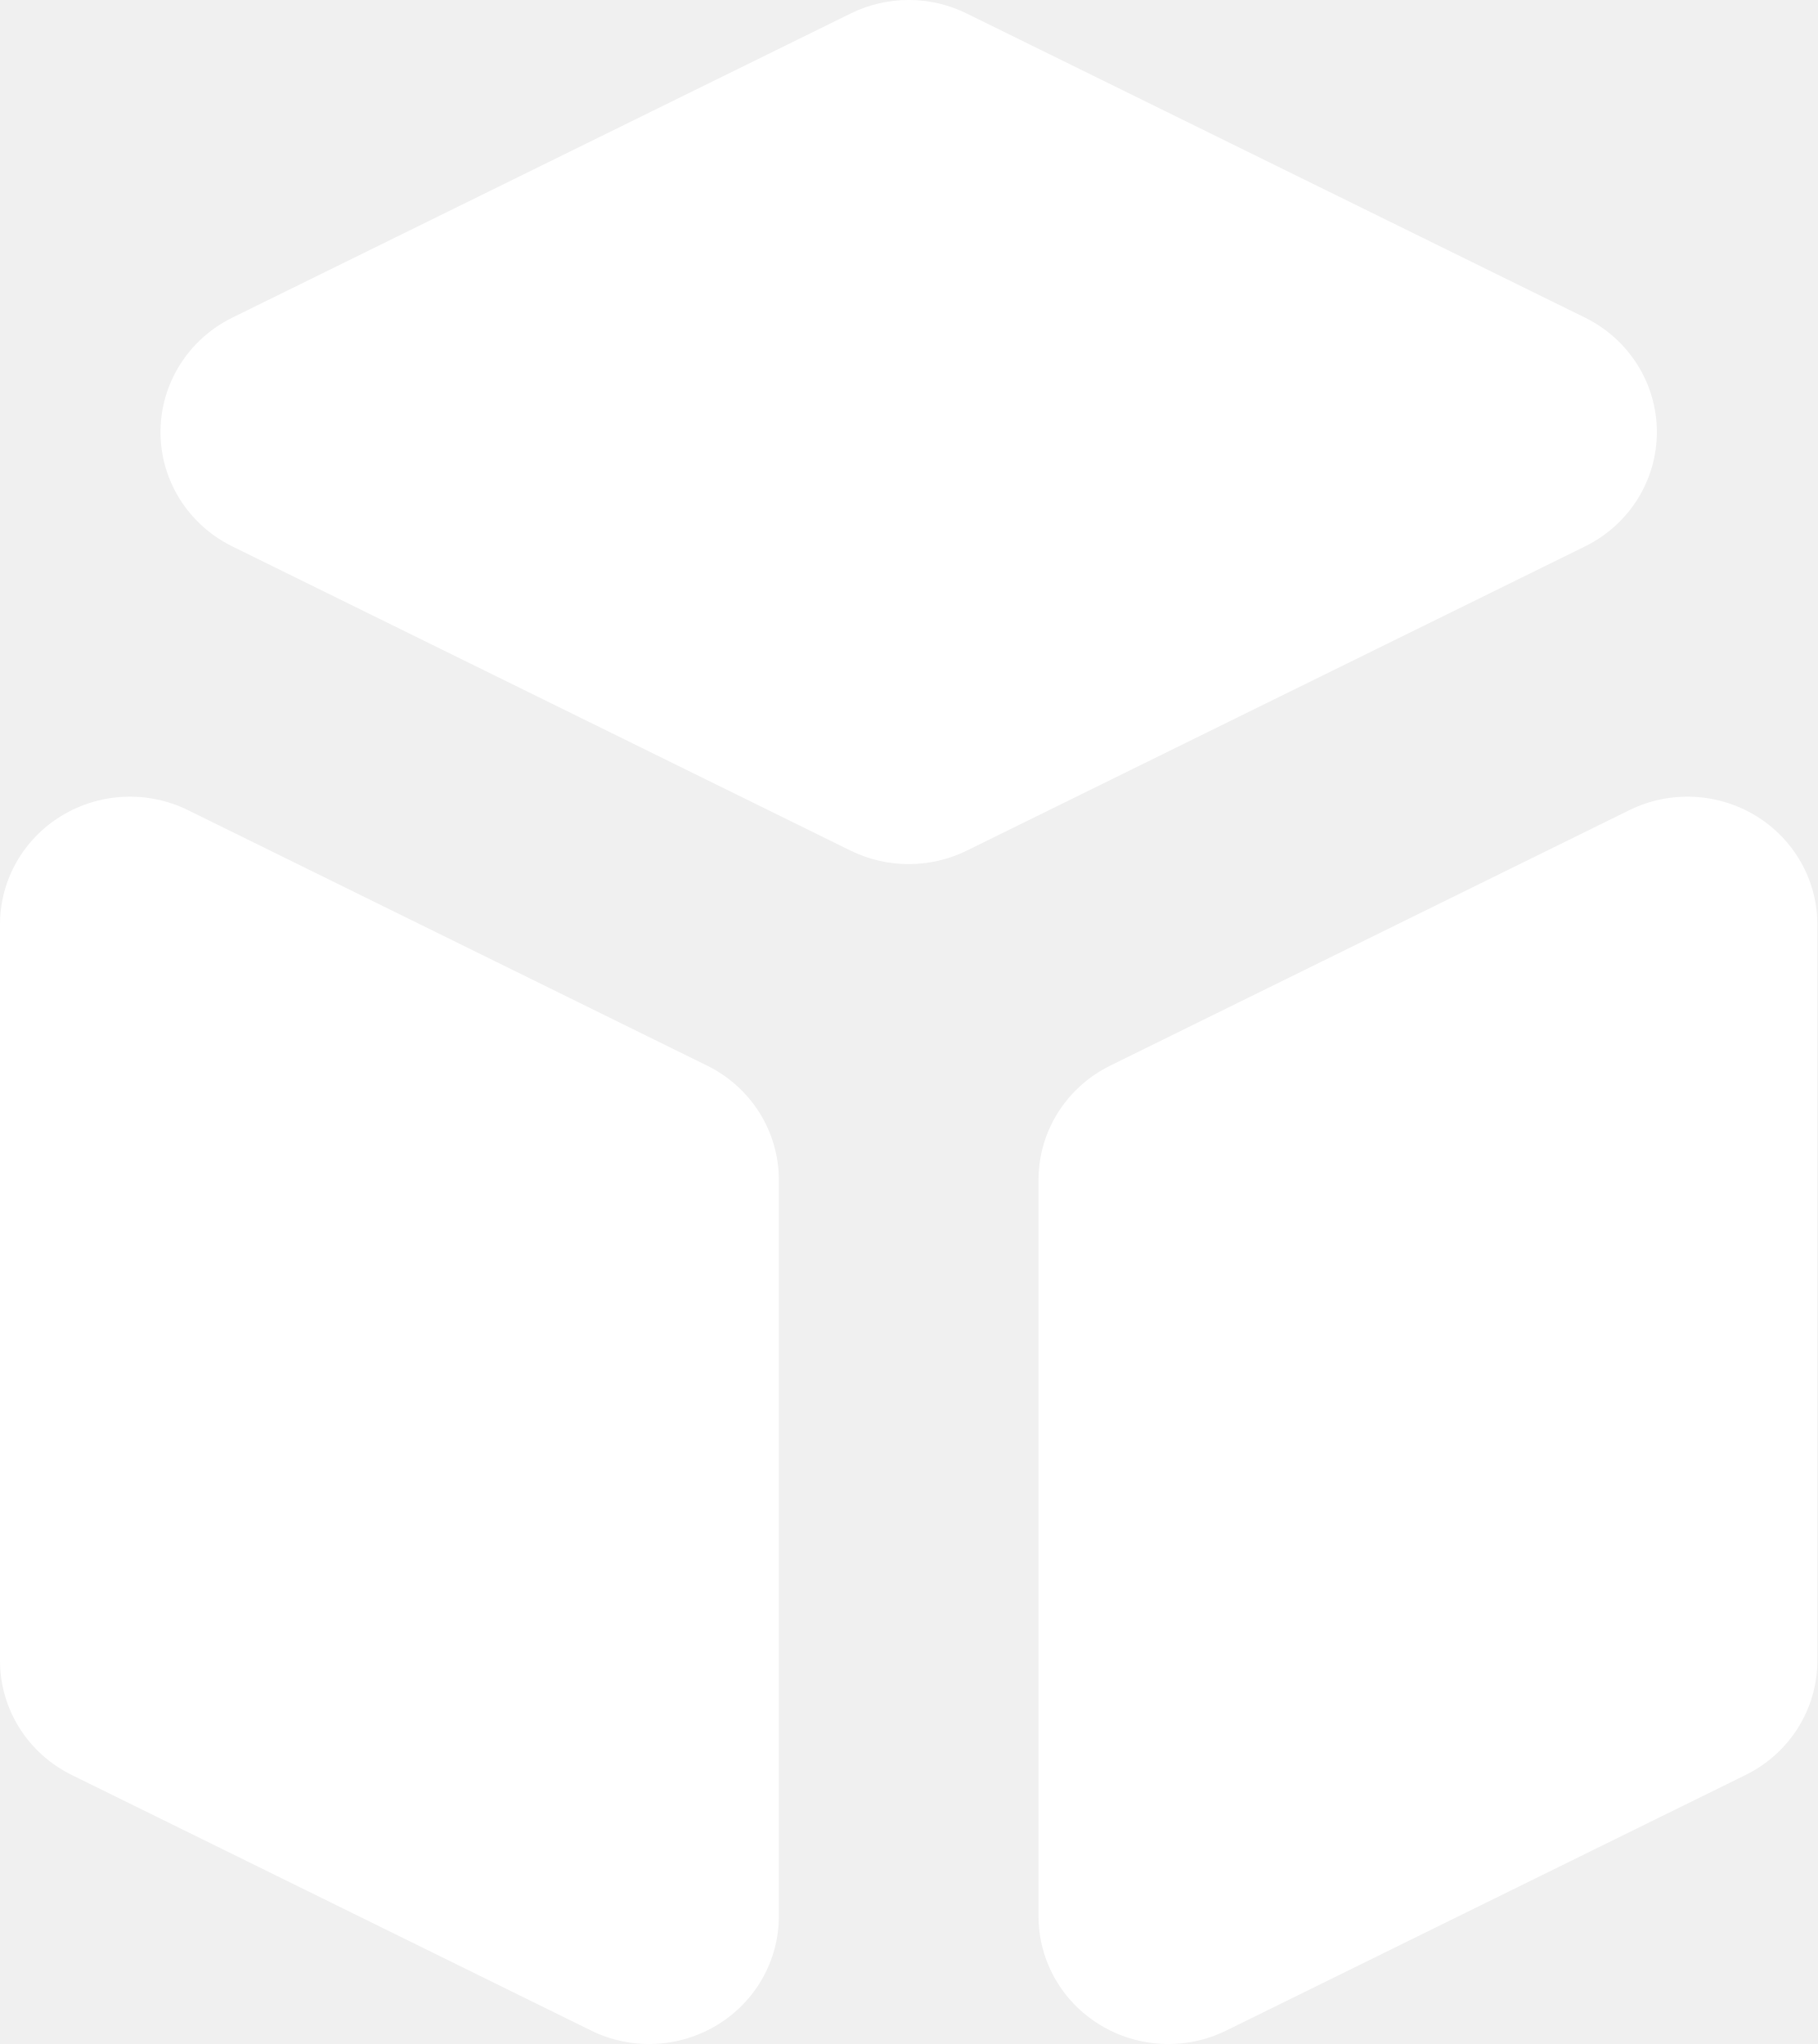
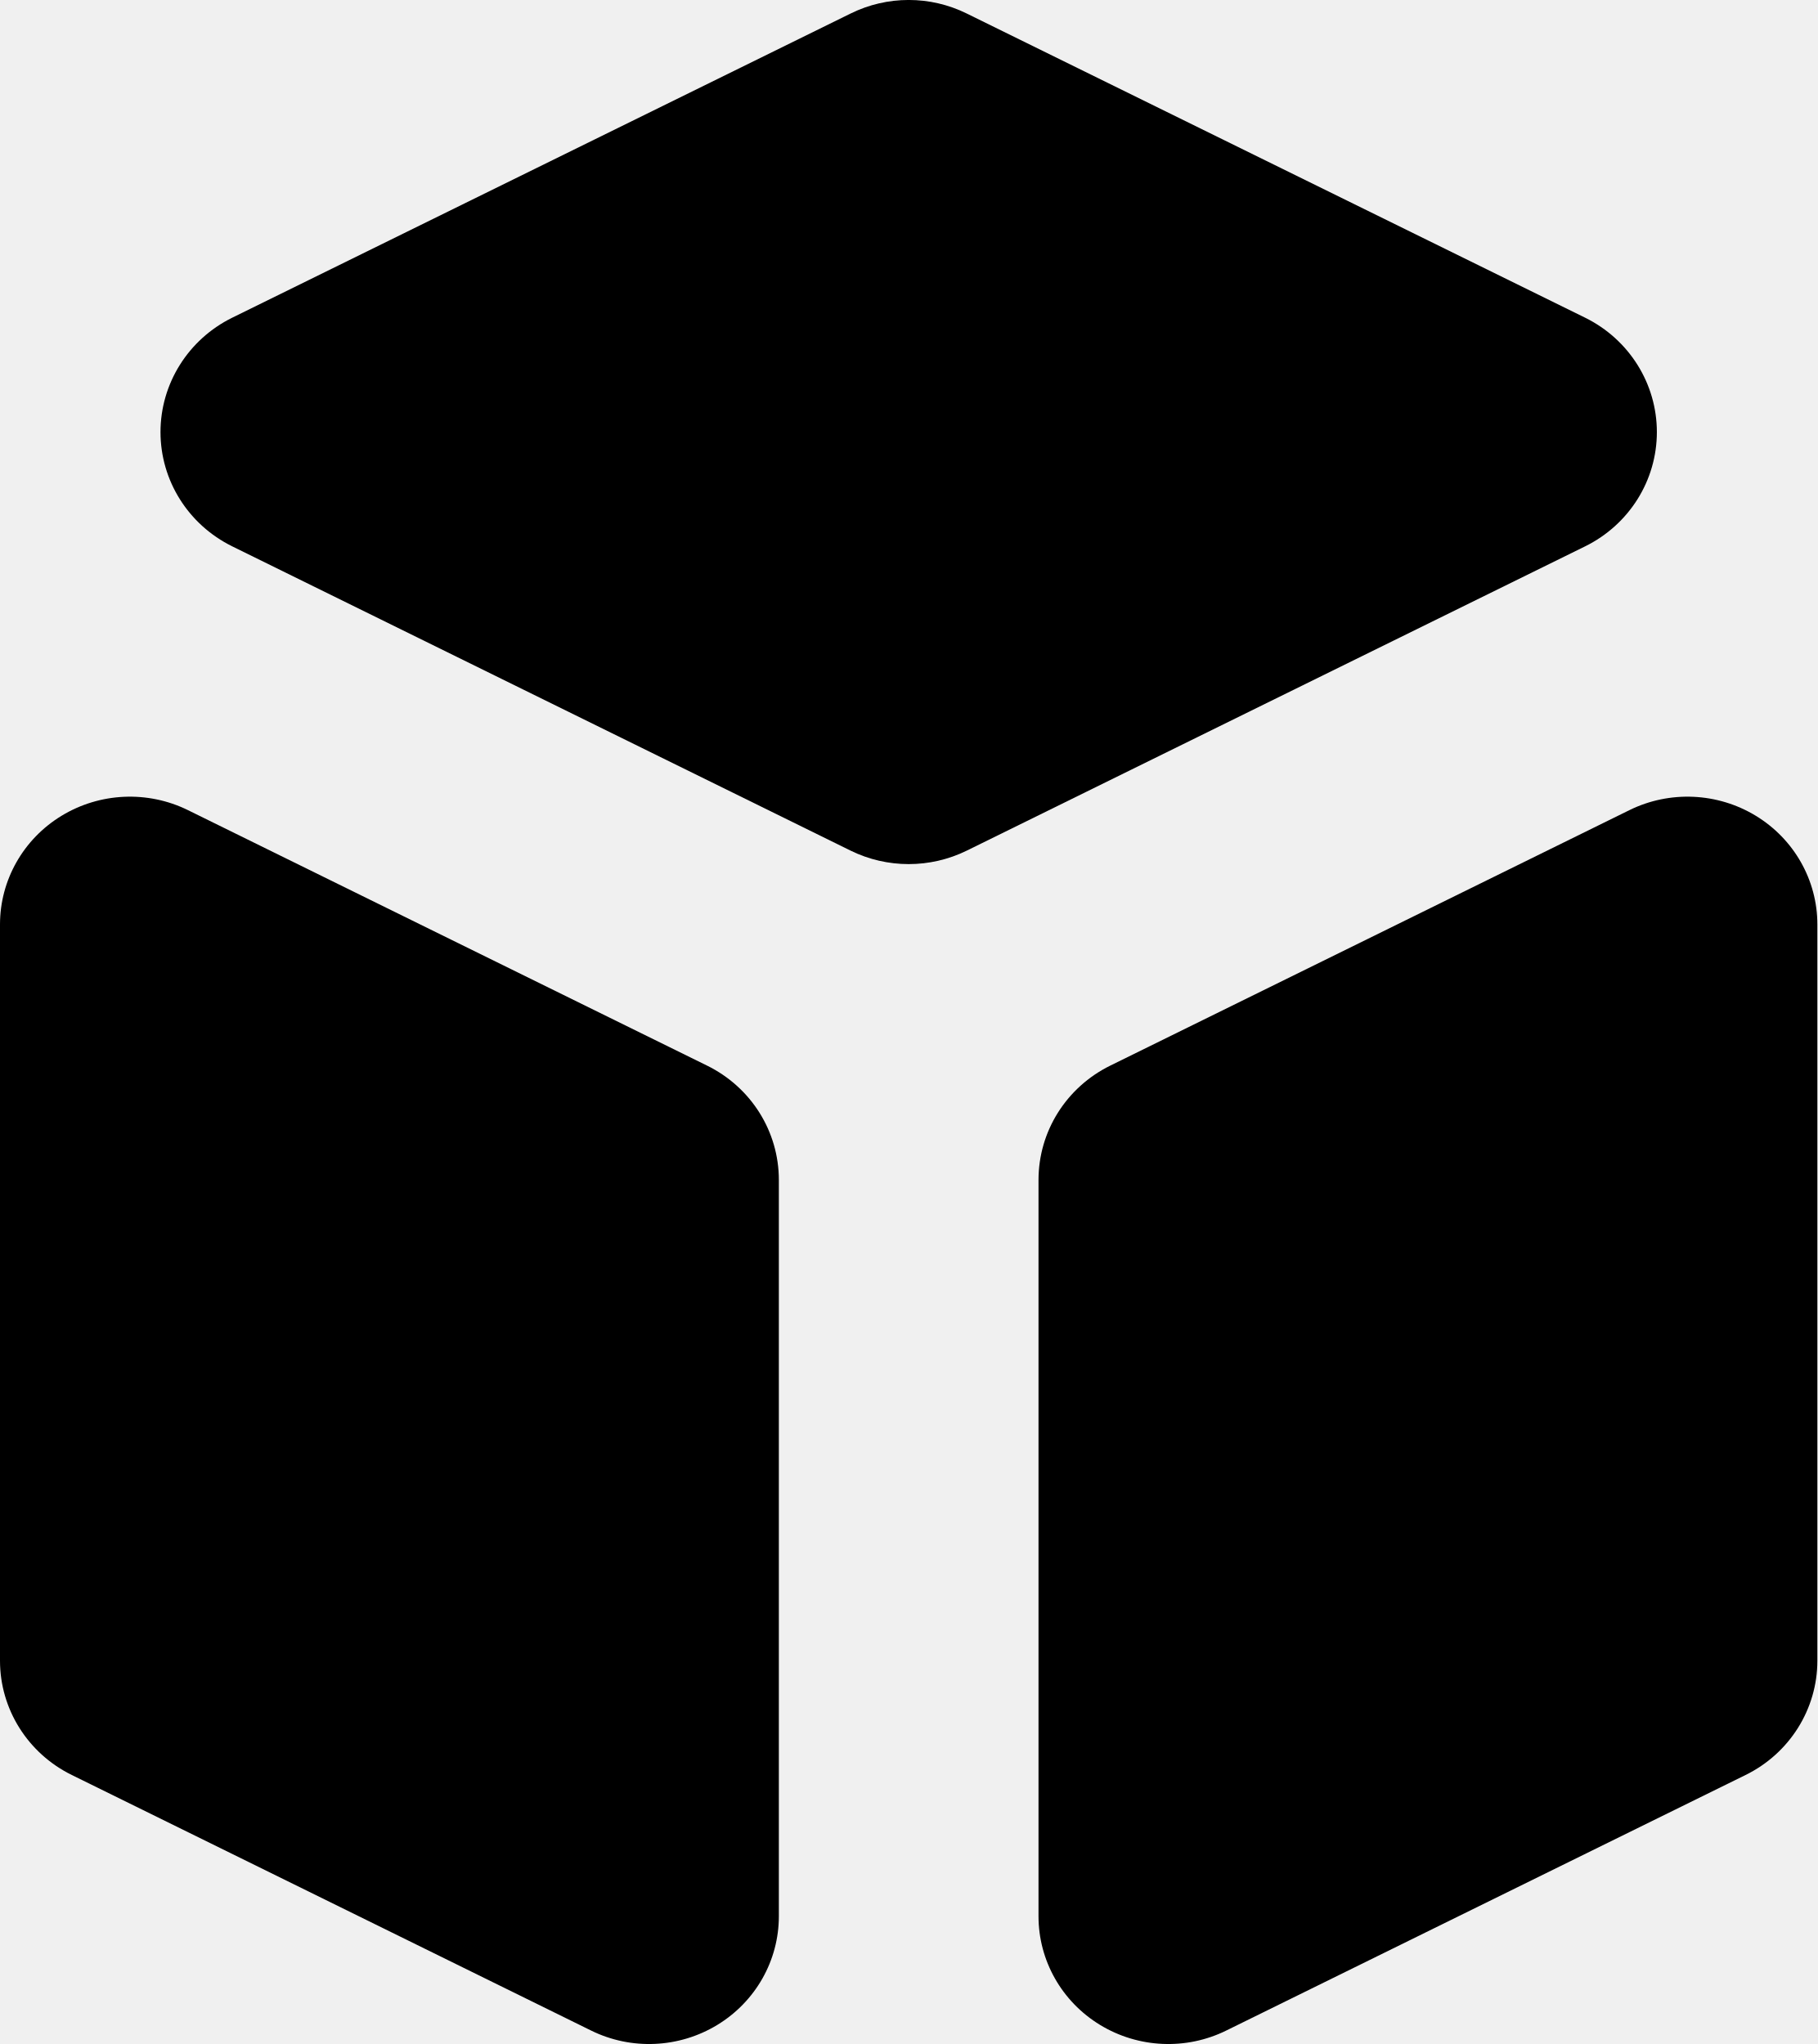
<svg xmlns="http://www.w3.org/2000/svg" width="16" height="18" viewBox="0 0 16 18" fill="none">
-   <path d="M9.143 16.875C9.143 17.265 9.348 17.627 9.685 17.832C10.022 18.037 10.443 18.056 10.797 17.881L15.368 15.631C15.755 15.441 16 15.051 16 14.625V8.141C16 7.751 15.795 7.389 15.458 7.184C15.121 6.979 14.7 6.96 14.346 7.134L9.775 9.384C9.387 9.575 9.143 9.964 9.143 10.391V16.875Z" fill="white" />
-   <path d="M13.956 4.811C14.343 4.62 14.587 4.231 14.587 3.805C14.587 3.379 14.343 2.989 13.956 2.798L8.511 0.119C8.189 -0.04 7.811 -0.04 7.489 0.119L2.044 2.798C1.657 2.989 1.413 3.379 1.413 3.805C1.413 4.231 1.657 4.62 2.044 4.811L7.489 7.491C7.811 7.649 8.189 7.649 8.511 7.491L13.956 4.811Z" fill="white" />
-   <path d="M1.654 7.134C1.3 6.96 0.879 6.979 0.542 7.184C0.205 7.389 0 7.751 0 8.141V14.625C0 15.051 0.245 15.441 0.632 15.631L5.203 17.881C5.557 18.056 5.978 18.037 6.315 17.832C6.652 17.627 6.857 17.265 6.857 16.875V10.391C6.857 9.964 6.613 9.575 6.225 9.384L1.654 7.134Z" fill="white" />
+   <path d="M9.143 16.875C9.143 17.265 9.348 17.627 9.685 17.832C10.022 18.037 10.443 18.056 10.797 17.881L15.368 15.631C15.755 15.441 16 15.051 16 14.625V8.141C16 7.751 15.795 7.389 15.458 7.184C15.121 6.979 14.7 6.96 14.346 7.134L9.775 9.384C9.387 9.575 9.143 9.964 9.143 10.391V16.875Z" fill="currentColor" />
+   <path d="M13.956 4.811C14.343 4.62 14.587 4.231 14.587 3.805C14.587 3.379 14.343 2.989 13.956 2.798L8.511 0.119C8.189 -0.04 7.811 -0.04 7.489 0.119L2.044 2.798C1.657 2.989 1.413 3.379 1.413 3.805C1.413 4.231 1.657 4.62 2.044 4.811L7.489 7.491C7.811 7.649 8.189 7.649 8.511 7.491L13.956 4.811Z" fill="currentColor" />
+   <path d="M1.654 7.134C1.3 6.96 0.879 6.979 0.542 7.184C0.205 7.389 0 7.751 0 8.141V14.625C0 15.051 0.245 15.441 0.632 15.631L5.203 17.881C5.557 18.056 5.978 18.037 6.315 17.832C6.652 17.627 6.857 17.265 6.857 16.875V10.391C6.857 9.964 6.613 9.575 6.225 9.384L1.654 7.134Z" fill="currentColor" />
</svg>
